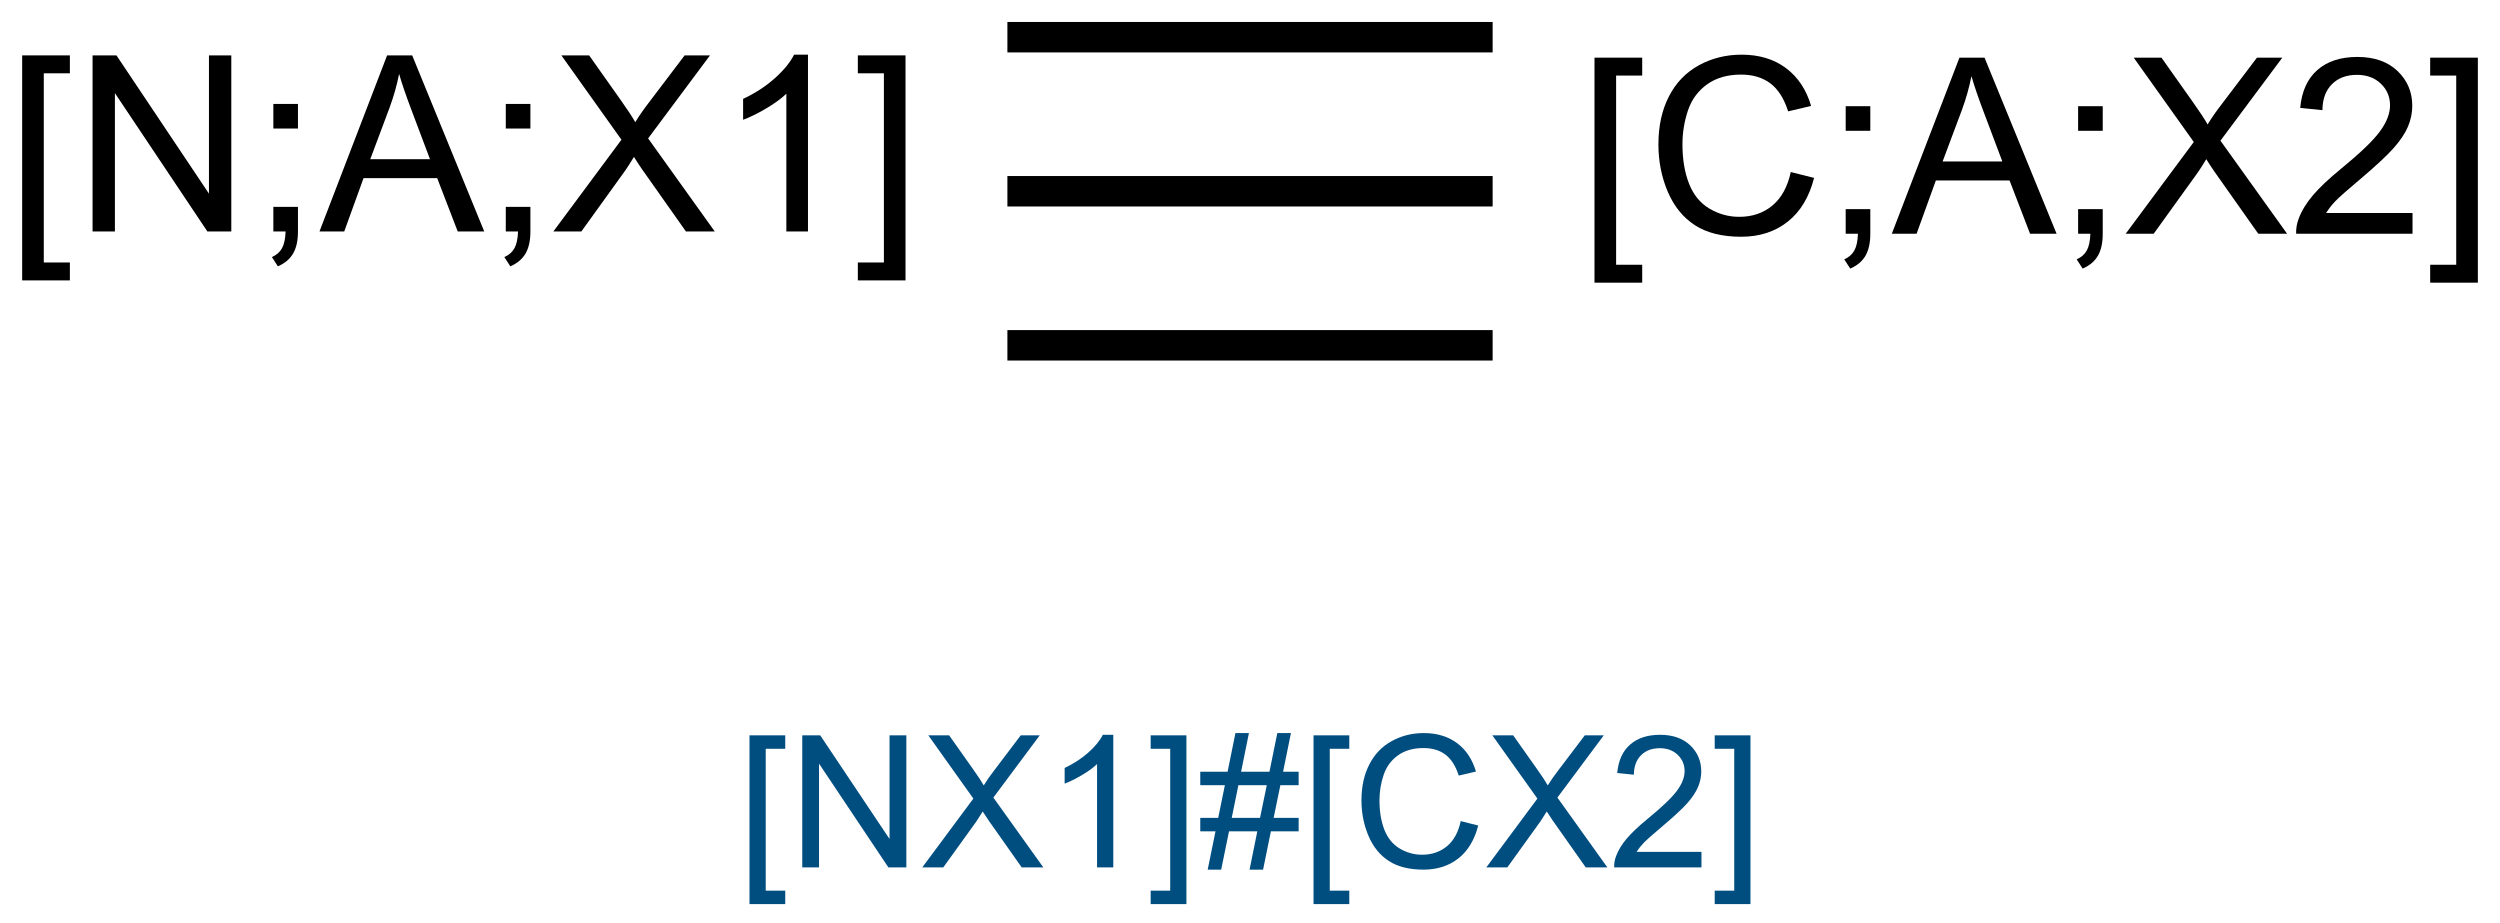
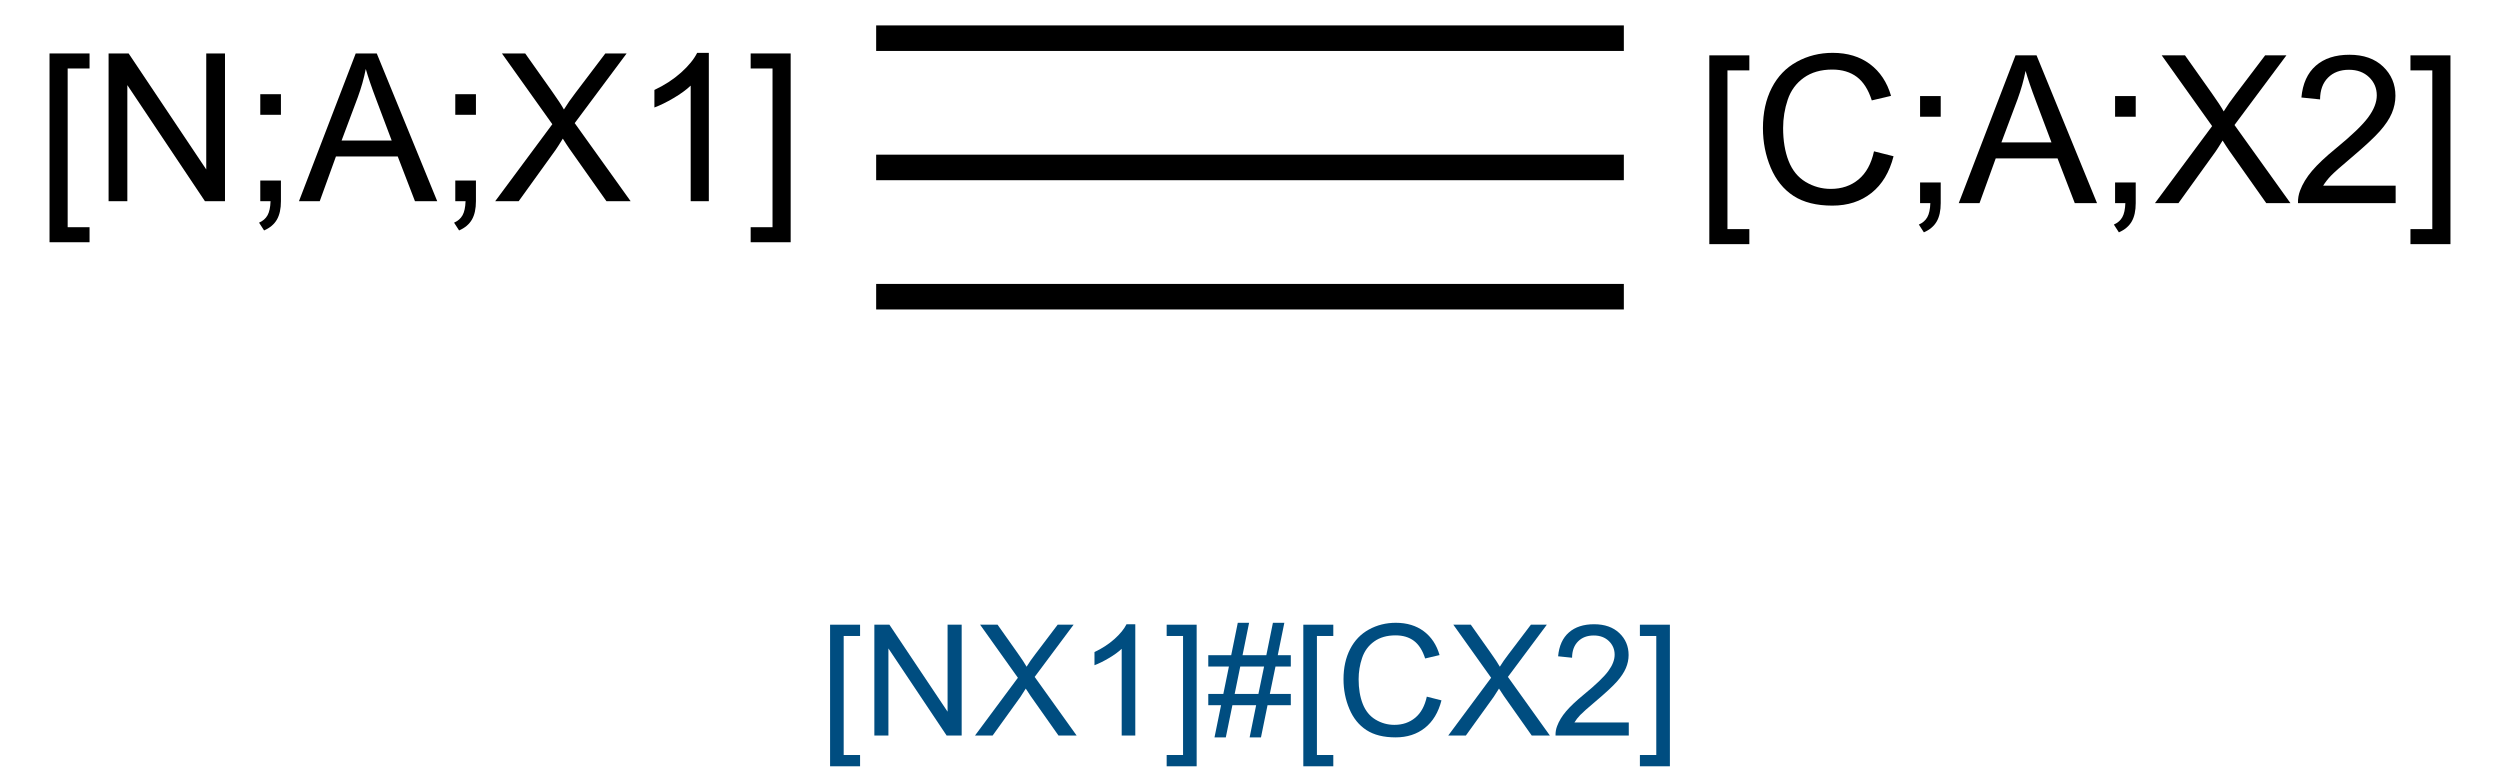
- <svg xmlns="http://www.w3.org/2000/svg" xmlns:xlink="http://www.w3.org/1999/xlink" width="271pt" height="100pt" viewBox="0 0 271 100" version="1.1">
+ <svg xmlns="http://www.w3.org/2000/svg" xmlns:xlink="http://www.w3.org/1999/xlink" width="323" height="101" viewBox="0 0 323 101">
  <defs>
    <g>
-       <symbol overflow="visible" id="glyph0-0">
-         <path style="stroke:none;" d="M 1.809 5.301 L 1.809 -19.09 L 6.98 -19.09 L 6.98 -17.148 L 4.152 -17.148 L 4.152 3.359 L 6.98 3.359 L 6.98 5.301 Z M 1.809 5.301 " />
-       </symbol>
-       <symbol overflow="visible" id="glyph0-1">
-         <path style="stroke:none;" d="M 2.031 0 L 2.031 -19.09 L 4.621 -19.09 L 14.648 -4.102 L 14.648 -19.09 L 17.07 -19.09 L 17.07 0 L 14.48 0 L 4.453 -15 L 4.453 0 Z M 2.031 0 " />
-       </symbol>
-       <symbol overflow="visible" id="glyph0-2">
-         <path style="stroke:none;" d="M 2.371 -11.16 L 2.371 -13.828 L 5.039 -13.828 L 5.039 -11.16 Z M 2.371 0 L 2.371 -2.668 L 5.039 -2.668 L 5.039 0 C 5.039 0.98 4.867 1.773 4.52 2.375 C 4.172 2.98 3.621 3.445 2.863 3.777 L 2.215 2.773 C 2.707 2.555 3.074 2.238 3.309 1.816 C 3.543 1.395 3.672 0.789 3.699 0 Z M 2.371 0 " />
-       </symbol>
-       <symbol overflow="visible" id="glyph0-3">
-         <path style="stroke:none;" d="M -0.039 0 L 7.293 -19.09 L 10.012 -19.09 L 17.824 0 L 14.949 0 L 12.723 -5.781 L 4.738 -5.781 L 2.645 0 Z M 5.469 -7.84 L 11.941 -7.84 L 9.949 -13.125 C 9.34 -14.73 8.891 -16.051 8.594 -17.082 C 8.352 -15.859 8.008 -14.645 7.566 -13.438 Z M 5.469 -7.84 " />
-       </symbol>
-       <symbol overflow="visible" id="glyph0-4">
-         <path style="stroke:none;" d="M 0.117 0 L 7.5 -9.949 L 0.988 -19.09 L 3.996 -19.09 L 7.461 -14.191 C 8.18 -13.176 8.695 -12.395 8.996 -11.848 C 9.422 -12.543 9.926 -13.27 10.508 -14.023 L 14.348 -19.09 L 17.098 -19.09 L 10.391 -10.09 L 17.617 0 L 14.492 0 L 9.688 -6.809 C 9.418 -7.199 9.141 -7.625 8.855 -8.086 C 8.43 -7.391 8.125 -6.914 7.941 -6.652 L 3.152 0 Z M 0.117 0 " />
-       </symbol>
-       <symbol overflow="visible" id="glyph0-5">
-         <path style="stroke:none;" d="M 9.934 0 L 7.59 0 L 7.59 -14.934 C 7.027 -14.395 6.285 -13.859 5.371 -13.32 C 4.457 -12.781 3.633 -12.379 2.902 -12.109 L 2.902 -14.375 C 4.215 -14.992 5.359 -15.738 6.34 -16.613 C 7.32 -17.492 8.016 -18.344 8.426 -19.168 L 9.934 -19.168 Z M 9.934 0 " />
-       </symbol>
-       <symbol overflow="visible" id="glyph0-6">
-         <path style="stroke:none;" d="M 5.676 5.301 L 0.508 5.301 L 0.508 3.359 L 3.332 3.359 L 3.332 -17.148 L 0.508 -17.148 L 0.508 -19.09 L 5.676 -19.09 Z M 5.676 5.301 " />
-       </symbol>
-       <symbol overflow="visible" id="glyph0-7">
-         <path style="stroke:none;" d="M 15.676 -6.691 L 18.203 -6.055 C 17.672 -3.98 16.723 -2.398 15.344 -1.309 C 13.969 -0.219 12.289 0.324 10.301 0.324 C 8.242 0.324 6.57 -0.094 5.281 -0.93 C 3.992 -1.77 3.012 -2.98 2.336 -4.57 C 1.664 -6.16 1.328 -7.863 1.328 -9.688 C 1.328 -11.676 1.707 -13.41 2.469 -14.891 C 3.227 -16.371 4.309 -17.492 5.711 -18.262 C 7.113 -19.031 8.656 -19.414 10.34 -19.414 C 12.25 -19.414 13.855 -18.93 15.156 -17.957 C 16.457 -16.984 17.367 -15.617 17.879 -13.855 L 15.391 -13.27 C 14.949 -14.656 14.305 -15.668 13.465 -16.301 C 12.621 -16.934 11.562 -17.254 10.285 -17.254 C 8.82 -17.254 7.594 -16.902 6.609 -16.199 C 5.625 -15.496 4.93 -14.551 4.531 -13.367 C 4.133 -12.18 3.934 -10.961 3.934 -9.699 C 3.934 -8.078 4.168 -6.66 4.641 -5.449 C 5.113 -4.238 5.852 -3.332 6.848 -2.734 C 7.848 -2.137 8.93 -1.836 10.09 -1.836 C 11.504 -1.836 12.703 -2.242 13.684 -3.059 C 14.664 -3.875 15.328 -5.086 15.676 -6.691 Z M 15.676 -6.691 " />
-       </symbol>
-       <symbol overflow="visible" id="glyph0-8">
-         <path style="stroke:none;" d="M 13.426 -2.254 L 13.426 0 L 0.809 0 C 0.789 -0.562 0.883 -1.105 1.082 -1.629 C 1.402 -2.488 1.918 -3.332 2.625 -4.168 C 3.332 -5 4.352 -5.965 5.691 -7.059 C 7.766 -8.758 9.168 -10.105 9.895 -11.102 C 10.625 -12.094 10.988 -13.035 10.988 -13.918 C 10.988 -14.848 10.656 -15.633 9.992 -16.27 C 9.328 -16.906 8.465 -17.227 7.395 -17.227 C 6.266 -17.227 5.363 -16.887 4.688 -16.211 C 4.012 -15.535 3.668 -14.598 3.66 -13.398 L 1.25 -13.645 C 1.414 -15.441 2.035 -16.812 3.113 -17.754 C 4.188 -18.695 5.633 -19.168 7.449 -19.168 C 9.281 -19.168 10.73 -18.66 11.797 -17.645 C 12.863 -16.629 13.398 -15.367 13.398 -13.867 C 13.398 -13.102 13.242 -12.352 12.93 -11.613 C 12.617 -10.875 12.098 -10.102 11.375 -9.285 C 10.648 -8.469 9.445 -7.348 7.762 -5.926 C 6.355 -4.746 5.453 -3.941 5.051 -3.523 C 4.652 -3.102 4.324 -2.68 4.062 -2.254 Z M 13.426 -2.254 " />
-       </symbol>
-       <symbol overflow="visible" id="glyph1-0">
-         <path style="stroke:none;" d="M 1.359 3.977 L 1.359 -14.316 L 5.234 -14.316 L 5.234 -12.859 L 3.117 -12.859 L 3.117 2.52 L 5.234 2.52 L 5.234 3.977 Z M 1.359 3.977 " />
-       </symbol>
-       <symbol overflow="visible" id="glyph1-1">
-         <path style="stroke:none;" d="M 1.523 0 L 1.523 -14.316 L 3.469 -14.316 L 10.984 -3.078 L 10.984 -14.316 L 12.805 -14.316 L 12.805 0 L 10.859 0 L 3.34 -11.25 L 3.34 0 Z M 1.523 0 " />
-       </symbol>
-       <symbol overflow="visible" id="glyph1-2">
-         <path style="stroke:none;" d="M 0.086 0 L 5.625 -7.461 L 0.742 -14.316 L 3 -14.316 L 5.594 -10.645 C 6.137 -9.883 6.52 -9.297 6.75 -8.887 C 7.066 -9.406 7.445 -9.953 7.883 -10.516 L 10.762 -14.316 L 12.82 -14.316 L 7.793 -7.57 L 13.211 0 L 10.867 0 L 7.266 -5.109 C 7.062 -5.402 6.855 -5.719 6.641 -6.062 C 6.32 -5.543 6.094 -5.188 5.957 -4.992 L 2.363 0 Z M 0.086 0 " />
-       </symbol>
-       <symbol overflow="visible" id="glyph1-3">
-         <path style="stroke:none;" d="M 7.453 0 L 5.695 0 L 5.695 -11.203 C 5.27 -10.797 4.715 -10.395 4.027 -9.992 C 3.34 -9.586 2.727 -9.285 2.18 -9.082 L 2.18 -10.781 C 3.16 -11.242 4.02 -11.805 4.758 -12.461 C 5.492 -13.117 6.012 -13.758 6.32 -14.375 L 7.453 -14.375 Z M 7.453 0 " />
-       </symbol>
-       <symbol overflow="visible" id="glyph1-4">
-         <path style="stroke:none;" d="M 4.258 3.977 L 0.383 3.977 L 0.383 2.52 L 2.5 2.52 L 2.5 -12.859 L 0.383 -12.859 L 0.383 -14.316 L 4.258 -14.316 Z M 4.258 3.977 " />
-       </symbol>
-       <symbol overflow="visible" id="glyph1-5">
-         <path style="stroke:none;" d="M 1.008 0.242 L 1.855 -3.914 L 0.203 -3.914 L 0.203 -5.371 L 2.148 -5.371 L 2.871 -8.914 L 0.203 -8.914 L 0.203 -10.371 L 3.164 -10.371 L 4.016 -14.562 L 5.477 -14.562 L 4.629 -10.371 L 7.703 -10.371 L 8.555 -14.562 L 10.031 -14.562 L 9.18 -10.371 L 10.867 -10.371 L 10.867 -8.914 L 8.887 -8.914 L 8.156 -5.371 L 10.867 -5.371 L 10.867 -3.914 L 7.859 -3.914 L 7.012 0.242 L 5.547 0.242 L 6.387 -3.914 L 3.32 -3.914 L 2.469 0.242 Z M 3.613 -5.371 L 6.68 -5.371 L 7.414 -8.914 L 4.336 -8.914 Z M 3.613 -5.371 " />
-       </symbol>
-       <symbol overflow="visible" id="glyph1-6">
-         <path style="stroke:none;" d="M 11.758 -5.02 L 13.652 -4.539 C 13.254 -2.984 12.539 -1.797 11.508 -0.98 C 10.477 -0.164 9.215 0.242 7.727 0.242 C 6.184 0.242 4.926 -0.07 3.961 -0.699 C 2.992 -1.328 2.258 -2.234 1.754 -3.43 C 1.25 -4.621 0.996 -5.898 0.996 -7.266 C 0.996 -8.758 1.281 -10.059 1.852 -11.168 C 2.422 -12.277 3.23 -13.121 4.281 -13.695 C 5.332 -14.273 6.492 -14.562 7.754 -14.562 C 9.188 -14.562 10.391 -14.195 11.367 -13.469 C 12.344 -12.738 13.023 -11.711 13.406 -10.391 L 11.543 -9.953 C 11.211 -10.992 10.73 -11.75 10.098 -12.227 C 9.465 -12.703 8.672 -12.938 7.715 -12.938 C 6.613 -12.938 5.695 -12.676 4.957 -12.148 C 4.219 -11.621 3.699 -10.914 3.398 -10.023 C 3.098 -9.137 2.949 -8.219 2.949 -7.273 C 2.949 -6.059 3.125 -4.996 3.48 -4.086 C 3.836 -3.18 4.387 -2.5 5.137 -2.051 C 5.887 -1.602 6.695 -1.375 7.57 -1.375 C 8.629 -1.375 9.527 -1.684 10.266 -2.297 C 11 -2.906 11.496 -3.816 11.758 -5.02 Z M 11.758 -5.02 " />
-       </symbol>
-       <symbol overflow="visible" id="glyph1-7">
-         <path style="stroke:none;" d="M 10.07 -1.688 L 10.07 0 L 0.605 0 C 0.594 -0.422 0.66 -0.828 0.812 -1.219 C 1.051 -1.863 1.438 -2.5 1.969 -3.125 C 2.5 -3.75 3.266 -4.473 4.266 -5.293 C 5.824 -6.57 6.875 -7.578 7.422 -8.324 C 7.969 -9.07 8.242 -9.773 8.242 -10.438 C 8.242 -11.137 7.992 -11.723 7.496 -12.203 C 6.996 -12.68 6.348 -12.922 5.547 -12.922 C 4.699 -12.922 4.023 -12.664 3.516 -12.156 C 3.008 -11.648 2.75 -10.945 2.742 -10.047 L 0.938 -10.234 C 1.062 -11.582 1.527 -12.609 2.336 -13.316 C 3.141 -14.023 4.227 -14.375 5.586 -14.375 C 6.961 -14.375 8.047 -13.992 8.848 -13.234 C 9.648 -12.473 10.047 -11.527 10.047 -10.398 C 10.047 -9.828 9.93 -9.266 9.695 -8.711 C 9.461 -8.156 9.074 -7.574 8.531 -6.961 C 7.988 -6.352 7.082 -5.512 5.82 -4.445 C 4.766 -3.559 4.09 -2.957 3.789 -2.641 C 3.488 -2.324 3.242 -2.008 3.047 -1.688 Z M 10.07 -1.688 " />
-       </symbol>
+       <g id="glyph-0-0">
+         <path d="M 3.332 0 L 3.332 -16.668 L 16.668 -16.668 L 16.668 0 Z M 3.75 -0.418 L 16.25 -0.418 L 16.25 -16.25 L 3.75 -16.25 Z M 3.75 -0.418 " />
+       </g>
+       <g id="glyph-0-1">
+         <path d="M 1.809 5.301 L 1.809 -19.09 L 6.98 -19.09 L 6.98 -17.148 L 4.152 -17.148 L 4.152 3.359 L 6.98 3.359 L 6.98 5.301 Z M 1.809 5.301 " />
+       </g>
+       <g id="glyph-0-2">
+         <path d="M 2.031 0 L 2.031 -19.09 L 4.621 -19.09 L 14.648 -4.102 L 14.648 -19.09 L 17.07 -19.09 L 17.07 0 L 14.48 0 L 4.453 -15 L 4.453 0 Z M 2.031 0 " />
+       </g>
+       <g id="glyph-0-3">
+         <path d="M 2.371 -11.16 L 2.371 -13.828 L 5.039 -13.828 L 5.039 -11.16 Z M 2.371 0 L 2.371 -2.668 L 5.039 -2.668 L 5.039 0 C 5.039 0.98 4.867 1.773 4.52 2.375 C 4.172 2.98 3.621 3.445 2.863 3.777 L 2.215 2.773 C 2.707 2.555 3.074 2.238 3.309 1.816 C 3.543 1.395 3.672 0.789 3.699 0 Z M 2.371 0 " />
+       </g>
+       <g id="glyph-0-4">
+         <path d="M -0.039 0 L 7.293 -19.09 L 10.012 -19.09 L 17.824 0 L 14.949 0 L 12.723 -5.781 L 4.738 -5.781 L 2.645 0 Z M 5.469 -7.84 L 11.941 -7.84 L 9.949 -13.125 C 9.34 -14.73 8.891 -16.051 8.594 -17.082 C 8.352 -15.859 8.008 -14.645 7.566 -13.438 Z M 5.469 -7.84 " />
+       </g>
+       <g id="glyph-0-5">
+         <path d="M 0.117 0 L 7.5 -9.949 L 0.988 -19.09 L 3.996 -19.09 L 7.461 -14.191 C 8.18 -13.176 8.695 -12.395 8.996 -11.848 C 9.422 -12.543 9.926 -13.27 10.508 -14.023 L 14.348 -19.09 L 17.098 -19.09 L 10.391 -10.09 L 17.617 0 L 14.492 0 L 9.688 -6.809 C 9.418 -7.199 9.141 -7.625 8.855 -8.086 C 8.43 -7.391 8.125 -6.914 7.941 -6.652 L 3.152 0 Z M 0.117 0 " />
+       </g>
+       <g id="glyph-0-6">
+         <path d="M 9.934 0 L 7.59 0 L 7.59 -14.934 C 7.027 -14.395 6.285 -13.859 5.371 -13.32 C 4.457 -12.781 3.633 -12.379 2.902 -12.109 L 2.902 -14.375 C 4.215 -14.992 5.359 -15.738 6.34 -16.613 C 7.32 -17.492 8.016 -18.344 8.426 -19.168 L 9.934 -19.168 Z M 9.934 0 " />
+       </g>
+       <g id="glyph-0-7">
+         <path d="M 5.676 5.301 L 0.508 5.301 L 0.508 3.359 L 3.332 3.359 L 3.332 -17.148 L 0.508 -17.148 L 0.508 -19.09 L 5.676 -19.09 Z M 5.676 5.301 " />
+       </g>
+       <g id="glyph-0-8">
+         <path d="M 15.676 -6.691 L 18.203 -6.055 C 17.672 -3.98 16.723 -2.398 15.344 -1.309 C 13.969 -0.219 12.289 0.324 10.301 0.324 C 8.242 0.324 6.57 -0.094 5.281 -0.93 C 3.992 -1.77 3.012 -2.98 2.336 -4.57 C 1.664 -6.16 1.328 -7.863 1.328 -9.688 C 1.328 -11.676 1.707 -13.41 2.469 -14.891 C 3.227 -16.371 4.309 -17.492 5.711 -18.262 C 7.113 -19.031 8.656 -19.414 10.34 -19.414 C 12.25 -19.414 13.855 -18.93 15.156 -17.957 C 16.457 -16.984 17.367 -15.617 17.879 -13.855 L 15.391 -13.27 C 14.949 -14.656 14.305 -15.668 13.465 -16.301 C 12.621 -16.934 11.562 -17.254 10.285 -17.254 C 8.82 -17.254 7.594 -16.902 6.609 -16.199 C 5.625 -15.496 4.93 -14.551 4.531 -13.367 C 4.133 -12.18 3.934 -10.961 3.934 -9.699 C 3.934 -8.078 4.168 -6.66 4.641 -5.449 C 5.113 -4.238 5.852 -3.332 6.848 -2.734 C 7.848 -2.137 8.93 -1.836 10.09 -1.836 C 11.504 -1.836 12.703 -2.242 13.684 -3.059 C 14.664 -3.875 15.328 -5.086 15.676 -6.691 Z M 15.676 -6.691 " />
+       </g>
+       <g id="glyph-0-9">
+         <path d="M 13.426 -2.254 L 13.426 0 L 0.809 0 C 0.789 -0.562 0.883 -1.105 1.082 -1.629 C 1.402 -2.488 1.918 -3.332 2.625 -4.168 C 3.332 -5 4.352 -5.965 5.691 -7.059 C 7.766 -8.758 9.168 -10.105 9.895 -11.102 C 10.625 -12.094 10.988 -13.035 10.988 -13.918 C 10.988 -14.848 10.656 -15.633 9.992 -16.27 C 9.328 -16.906 8.465 -17.227 7.395 -17.227 C 6.266 -17.227 5.363 -16.887 4.688 -16.211 C 4.012 -15.535 3.668 -14.598 3.66 -13.398 L 1.25 -13.645 C 1.414 -15.441 2.035 -16.812 3.113 -17.754 C 4.188 -18.695 5.633 -19.168 7.449 -19.168 C 9.281 -19.168 10.73 -18.66 11.797 -17.645 C 12.863 -16.629 13.398 -15.367 13.398 -13.867 C 13.398 -13.102 13.242 -12.352 12.93 -11.613 C 12.617 -10.875 12.098 -10.102 11.375 -9.285 C 10.648 -8.469 9.445 -7.348 7.762 -5.926 C 6.355 -4.746 5.453 -3.941 5.051 -3.523 C 4.652 -3.102 4.324 -2.68 4.062 -2.254 Z M 13.426 -2.254 " />
+       </g>
+       <g id="glyph-1-0">
+         <path d="M 2.5 0 L 2.5 -12.5 L 12.5 -12.5 L 12.5 0 Z M 2.812 -0.312 L 12.188 -0.312 L 12.188 -12.188 L 2.812 -12.188 Z M 2.812 -0.312 " />
+       </g>
+       <g id="glyph-1-1">
+         <path d="M 1.359 3.977 L 1.359 -14.316 L 5.234 -14.316 L 5.234 -12.859 L 3.117 -12.859 L 3.117 2.52 L 5.234 2.52 L 5.234 3.977 Z M 1.359 3.977 " />
+       </g>
+       <g id="glyph-1-2">
+         <path d="M 1.523 0 L 1.523 -14.316 L 3.469 -14.316 L 10.984 -3.078 L 10.984 -14.316 L 12.805 -14.316 L 12.805 0 L 10.859 0 L 3.34 -11.25 L 3.34 0 Z M 1.523 0 " />
+       </g>
+       <g id="glyph-1-3">
+         <path d="M 0.086 0 L 5.625 -7.461 L 0.742 -14.316 L 3 -14.316 L 5.594 -10.645 C 6.137 -9.883 6.52 -9.297 6.75 -8.887 C 7.066 -9.406 7.445 -9.953 7.883 -10.516 L 10.762 -14.316 L 12.82 -14.316 L 7.793 -7.57 L 13.211 0 L 10.867 0 L 7.266 -5.109 C 7.062 -5.402 6.855 -5.719 6.641 -6.062 C 6.32 -5.543 6.094 -5.188 5.957 -4.992 L 2.363 0 Z M 0.086 0 " />
+       </g>
+       <g id="glyph-1-4">
+         <path d="M 7.453 0 L 5.695 0 L 5.695 -11.203 C 5.27 -10.797 4.715 -10.395 4.027 -9.992 C 3.34 -9.586 2.727 -9.285 2.18 -9.082 L 2.18 -10.781 C 3.16 -11.242 4.02 -11.805 4.758 -12.461 C 5.492 -13.117 6.012 -13.758 6.32 -14.375 L 7.453 -14.375 Z M 7.453 0 " />
+       </g>
+       <g id="glyph-1-5">
+         <path d="M 4.258 3.977 L 0.383 3.977 L 0.383 2.52 L 2.5 2.52 L 2.5 -12.859 L 0.383 -12.859 L 0.383 -14.316 L 4.258 -14.316 Z M 4.258 3.977 " />
+       </g>
+       <g id="glyph-1-6">
+         <path d="M 1.008 0.242 L 1.855 -3.914 L 0.203 -3.914 L 0.203 -5.371 L 2.148 -5.371 L 2.871 -8.914 L 0.203 -8.914 L 0.203 -10.371 L 3.164 -10.371 L 4.016 -14.562 L 5.477 -14.562 L 4.629 -10.371 L 7.703 -10.371 L 8.555 -14.562 L 10.031 -14.562 L 9.18 -10.371 L 10.867 -10.371 L 10.867 -8.914 L 8.887 -8.914 L 8.156 -5.371 L 10.867 -5.371 L 10.867 -3.914 L 7.859 -3.914 L 7.012 0.242 L 5.547 0.242 L 6.387 -3.914 L 3.32 -3.914 L 2.469 0.242 Z M 3.613 -5.371 L 6.68 -5.371 L 7.414 -8.914 L 4.336 -8.914 Z M 3.613 -5.371 " />
+       </g>
+       <g id="glyph-1-7">
+         <path d="M 11.758 -5.02 L 13.652 -4.539 C 13.254 -2.984 12.539 -1.797 11.508 -0.98 C 10.477 -0.164 9.215 0.242 7.727 0.242 C 6.184 0.242 4.926 -0.07 3.961 -0.699 C 2.992 -1.328 2.258 -2.234 1.754 -3.43 C 1.25 -4.621 0.996 -5.898 0.996 -7.266 C 0.996 -8.758 1.281 -10.059 1.852 -11.168 C 2.422 -12.277 3.23 -13.121 4.281 -13.695 C 5.332 -14.273 6.492 -14.562 7.754 -14.562 C 9.188 -14.562 10.391 -14.195 11.367 -13.469 C 12.344 -12.738 13.023 -11.711 13.406 -10.391 L 11.543 -9.953 C 11.211 -10.992 10.73 -11.75 10.098 -12.227 C 9.465 -12.703 8.672 -12.938 7.715 -12.938 C 6.613 -12.938 5.695 -12.676 4.957 -12.148 C 4.219 -11.621 3.699 -10.914 3.398 -10.023 C 3.098 -9.137 2.949 -8.219 2.949 -7.273 C 2.949 -6.059 3.125 -4.996 3.48 -4.086 C 3.836 -3.18 4.387 -2.5 5.137 -2.051 C 5.887 -1.602 6.695 -1.375 7.57 -1.375 C 8.629 -1.375 9.527 -1.684 10.266 -2.297 C 11 -2.906 11.496 -3.816 11.758 -5.02 Z M 11.758 -5.02 " />
+       </g>
+       <g id="glyph-1-8">
+         <path d="M 10.07 -1.688 L 10.07 0 L 0.605 0 C 0.594 -0.422 0.66 -0.828 0.812 -1.219 C 1.051 -1.863 1.438 -2.5 1.969 -3.125 C 2.5 -3.75 3.266 -4.473 4.266 -5.293 C 5.824 -6.57 6.875 -7.578 7.422 -8.324 C 7.969 -9.07 8.242 -9.773 8.242 -10.438 C 8.242 -11.137 7.992 -11.723 7.496 -12.203 C 6.996 -12.68 6.348 -12.922 5.547 -12.922 C 4.699 -12.922 4.023 -12.664 3.516 -12.156 C 3.008 -11.648 2.75 -10.945 2.742 -10.047 L 0.938 -10.234 C 1.062 -11.582 1.527 -12.609 2.336 -13.316 C 3.141 -14.023 4.227 -14.375 5.586 -14.375 C 6.961 -14.375 8.047 -13.992 8.848 -13.234 C 9.648 -12.473 10.047 -11.527 10.047 -10.398 C 10.047 -9.828 9.93 -9.266 9.695 -8.711 C 9.461 -8.156 9.074 -7.574 8.531 -6.961 C 7.988 -6.352 7.082 -5.512 5.82 -4.445 C 4.766 -3.559 4.09 -2.957 3.789 -2.641 C 3.488 -2.324 3.242 -2.008 3.047 -1.688 Z M 10.07 -1.688 " />
+       </g>
    </g>
  </defs>
-   <g id="surface1709">
-     <rect x="0" y="0" width="271" height="100" style="fill:rgb(100%,100%,100%);fill-opacity:1;stroke:none;" />
-     <g style="fill:rgb(0%,0%,0%);fill-opacity:1;">
-       <use xlink:href="#glyph0-0" x="0.594" y="25.094" />
-       <use xlink:href="#glyph0-1" x="8.003" y="25.094" />
-       <use xlink:href="#glyph0-2" x="27.26" y="25.094" />
-       <use xlink:href="#glyph0-3" x="34.669" y="25.094" />
-       <use xlink:href="#glyph0-2" x="52.456" y="25.094" />
-       <use xlink:href="#glyph0-4" x="59.865" y="25.094" />
-       <use xlink:href="#glyph0-5" x="77.651" y="25.094" />
-       <use xlink:href="#glyph0-6" x="92.482" y="25.094" />
-     </g>
-     <g style="fill:rgb(0%,0%,0%);fill-opacity:1;">
-       <use xlink:href="#glyph0-0" x="171.035" y="25.34" />
-       <use xlink:href="#glyph0-7" x="178.444" y="25.34" />
-       <use xlink:href="#glyph0-2" x="197.702" y="25.34" />
-       <use xlink:href="#glyph0-3" x="205.111" y="25.34" />
-       <use xlink:href="#glyph0-2" x="222.897" y="25.34" />
-       <use xlink:href="#glyph0-4" x="230.306" y="25.34" />
-       <use xlink:href="#glyph0-8" x="248.092" y="25.34" />
-       <use xlink:href="#glyph0-6" x="262.923" y="25.34" />
-     </g>
-     <path style="fill:none;stroke-width:0.033;stroke-linecap:butt;stroke-linejoin:miter;stroke:rgb(0%,0%,0%);stroke-opacity:1;stroke-miterlimit:10;" d="M 0.237 -0 L 0.763 -0 " transform="matrix(100,0,0,100,85.50195,20.73242)" />
-     <path style="fill:none;stroke-width:0.033;stroke-linecap:butt;stroke-linejoin:miter;stroke:rgb(0%,0%,0%);stroke-opacity:1;stroke-miterlimit:10;" d="M 0.237 0.167 L 0.763 0.167 " transform="matrix(100,0,0,100,85.50195,20.73242)" />
-     <path style="fill:none;stroke-width:0.033;stroke-linecap:butt;stroke-linejoin:miter;stroke:rgb(0%,0%,0%);stroke-opacity:1;stroke-miterlimit:10;" d="M 0.237 -0.167 L 0.763 -0.167 " transform="matrix(100,0,0,100,85.50195,20.73242)" />
-     <g style="fill:rgb(0%,30%,50%);fill-opacity:1;">
-       <use xlink:href="#glyph1-0" x="79.887" y="94.027" />
-       <use xlink:href="#glyph1-1" x="85.443" y="94.027" />
-       <use xlink:href="#glyph1-2" x="99.887" y="94.027" />
-       <use xlink:href="#glyph1-3" x="113.227" y="94.027" />
-       <use xlink:href="#glyph1-4" x="124.35" y="94.027" />
-       <use xlink:href="#glyph1-5" x="129.906" y="94.027" />
-       <use xlink:href="#glyph1-0" x="141.029" y="94.027" />
-       <use xlink:href="#glyph1-6" x="146.586" y="94.027" />
-       <use xlink:href="#glyph1-2" x="161.029" y="94.027" />
-       <use xlink:href="#glyph1-7" x="174.369" y="94.027" />
-       <use xlink:href="#glyph1-4" x="185.492" y="94.027" />
-     </g>
+   <rect x="-32.3" y="-10.1" width="387.6" height="121.2" fill="rgb(100%, 100%, 100%)" fill-opacity="1" />
+   <path fill="none" stroke-width="0.033" stroke-linecap="butt" stroke-linejoin="miter" stroke="rgb(0%, 0%, 0%)" stroke-opacity="1" stroke-miterlimit="10" d="M 0.237 -0 L 1.203 -0 " transform="matrix(100, 0, 0, 100, 89.5, 21.63281)" />
+   <path fill="none" stroke-width="0.033" stroke-linecap="butt" stroke-linejoin="miter" stroke="rgb(0%, 0%, 0%)" stroke-opacity="1" stroke-miterlimit="10" d="M 0.237 0.167 L 1.203 0.167 " transform="matrix(100, 0, 0, 100, 89.5, 21.63281)" />
+   <path fill="none" stroke-width="0.033" stroke-linecap="butt" stroke-linejoin="miter" stroke="rgb(0%, 0%, 0%)" stroke-opacity="1" stroke-miterlimit="10" d="M 0.237 -0.167 L 1.203 -0.167 " transform="matrix(100, 0, 0, 100, 89.5, 21.63281)" />
+   <g fill="rgb(0%, 0%, 0%)" fill-opacity="1">
+     <use xlink:href="#glyph-0-1" x="4.59" y="25.996" />
+     <use xlink:href="#glyph-0-2" x="11.999" y="25.996" />
+     <use xlink:href="#glyph-0-3" x="31.257" y="25.996" />
+     <use xlink:href="#glyph-0-4" x="38.665" y="25.996" />
+     <use xlink:href="#glyph-0-3" x="56.452" y="25.996" />
+     <use xlink:href="#glyph-0-5" x="63.861" y="25.996" />
+     <use xlink:href="#glyph-0-6" x="81.647" y="25.996" />
+     <use xlink:href="#glyph-0-7" x="96.478" y="25.996" />
+   </g>
+   <g fill="rgb(0%, 0%, 0%)" fill-opacity="1">
+     <use xlink:href="#glyph-0-1" x="219.035" y="26.242" />
+     <use xlink:href="#glyph-0-8" x="226.444" y="26.242" />
+     <use xlink:href="#glyph-0-3" x="245.702" y="26.242" />
+     <use xlink:href="#glyph-0-4" x="253.111" y="26.242" />
+     <use xlink:href="#glyph-0-3" x="270.897" y="26.242" />
+     <use xlink:href="#glyph-0-5" x="278.306" y="26.242" />
+     <use xlink:href="#glyph-0-9" x="296.092" y="26.242" />
+     <use xlink:href="#glyph-0-7" x="310.923" y="26.242" />
+   </g>
+   <g fill="rgb(0%, 30%, 50%)" fill-opacity="1">
+     <use xlink:href="#glyph-1-1" x="105.887" y="95.027" />
+     <use xlink:href="#glyph-1-2" x="111.443" y="95.027" />
+     <use xlink:href="#glyph-1-3" x="125.887" y="95.027" />
+     <use xlink:href="#glyph-1-4" x="139.227" y="95.027" />
+     <use xlink:href="#glyph-1-5" x="150.35" y="95.027" />
+     <use xlink:href="#glyph-1-6" x="155.906" y="95.027" />
+     <use xlink:href="#glyph-1-1" x="167.029" y="95.027" />
+     <use xlink:href="#glyph-1-7" x="172.586" y="95.027" />
+     <use xlink:href="#glyph-1-3" x="187.029" y="95.027" />
+     <use xlink:href="#glyph-1-8" x="200.369" y="95.027" />
+     <use xlink:href="#glyph-1-5" x="211.492" y="95.027" />
  </g>
</svg>
